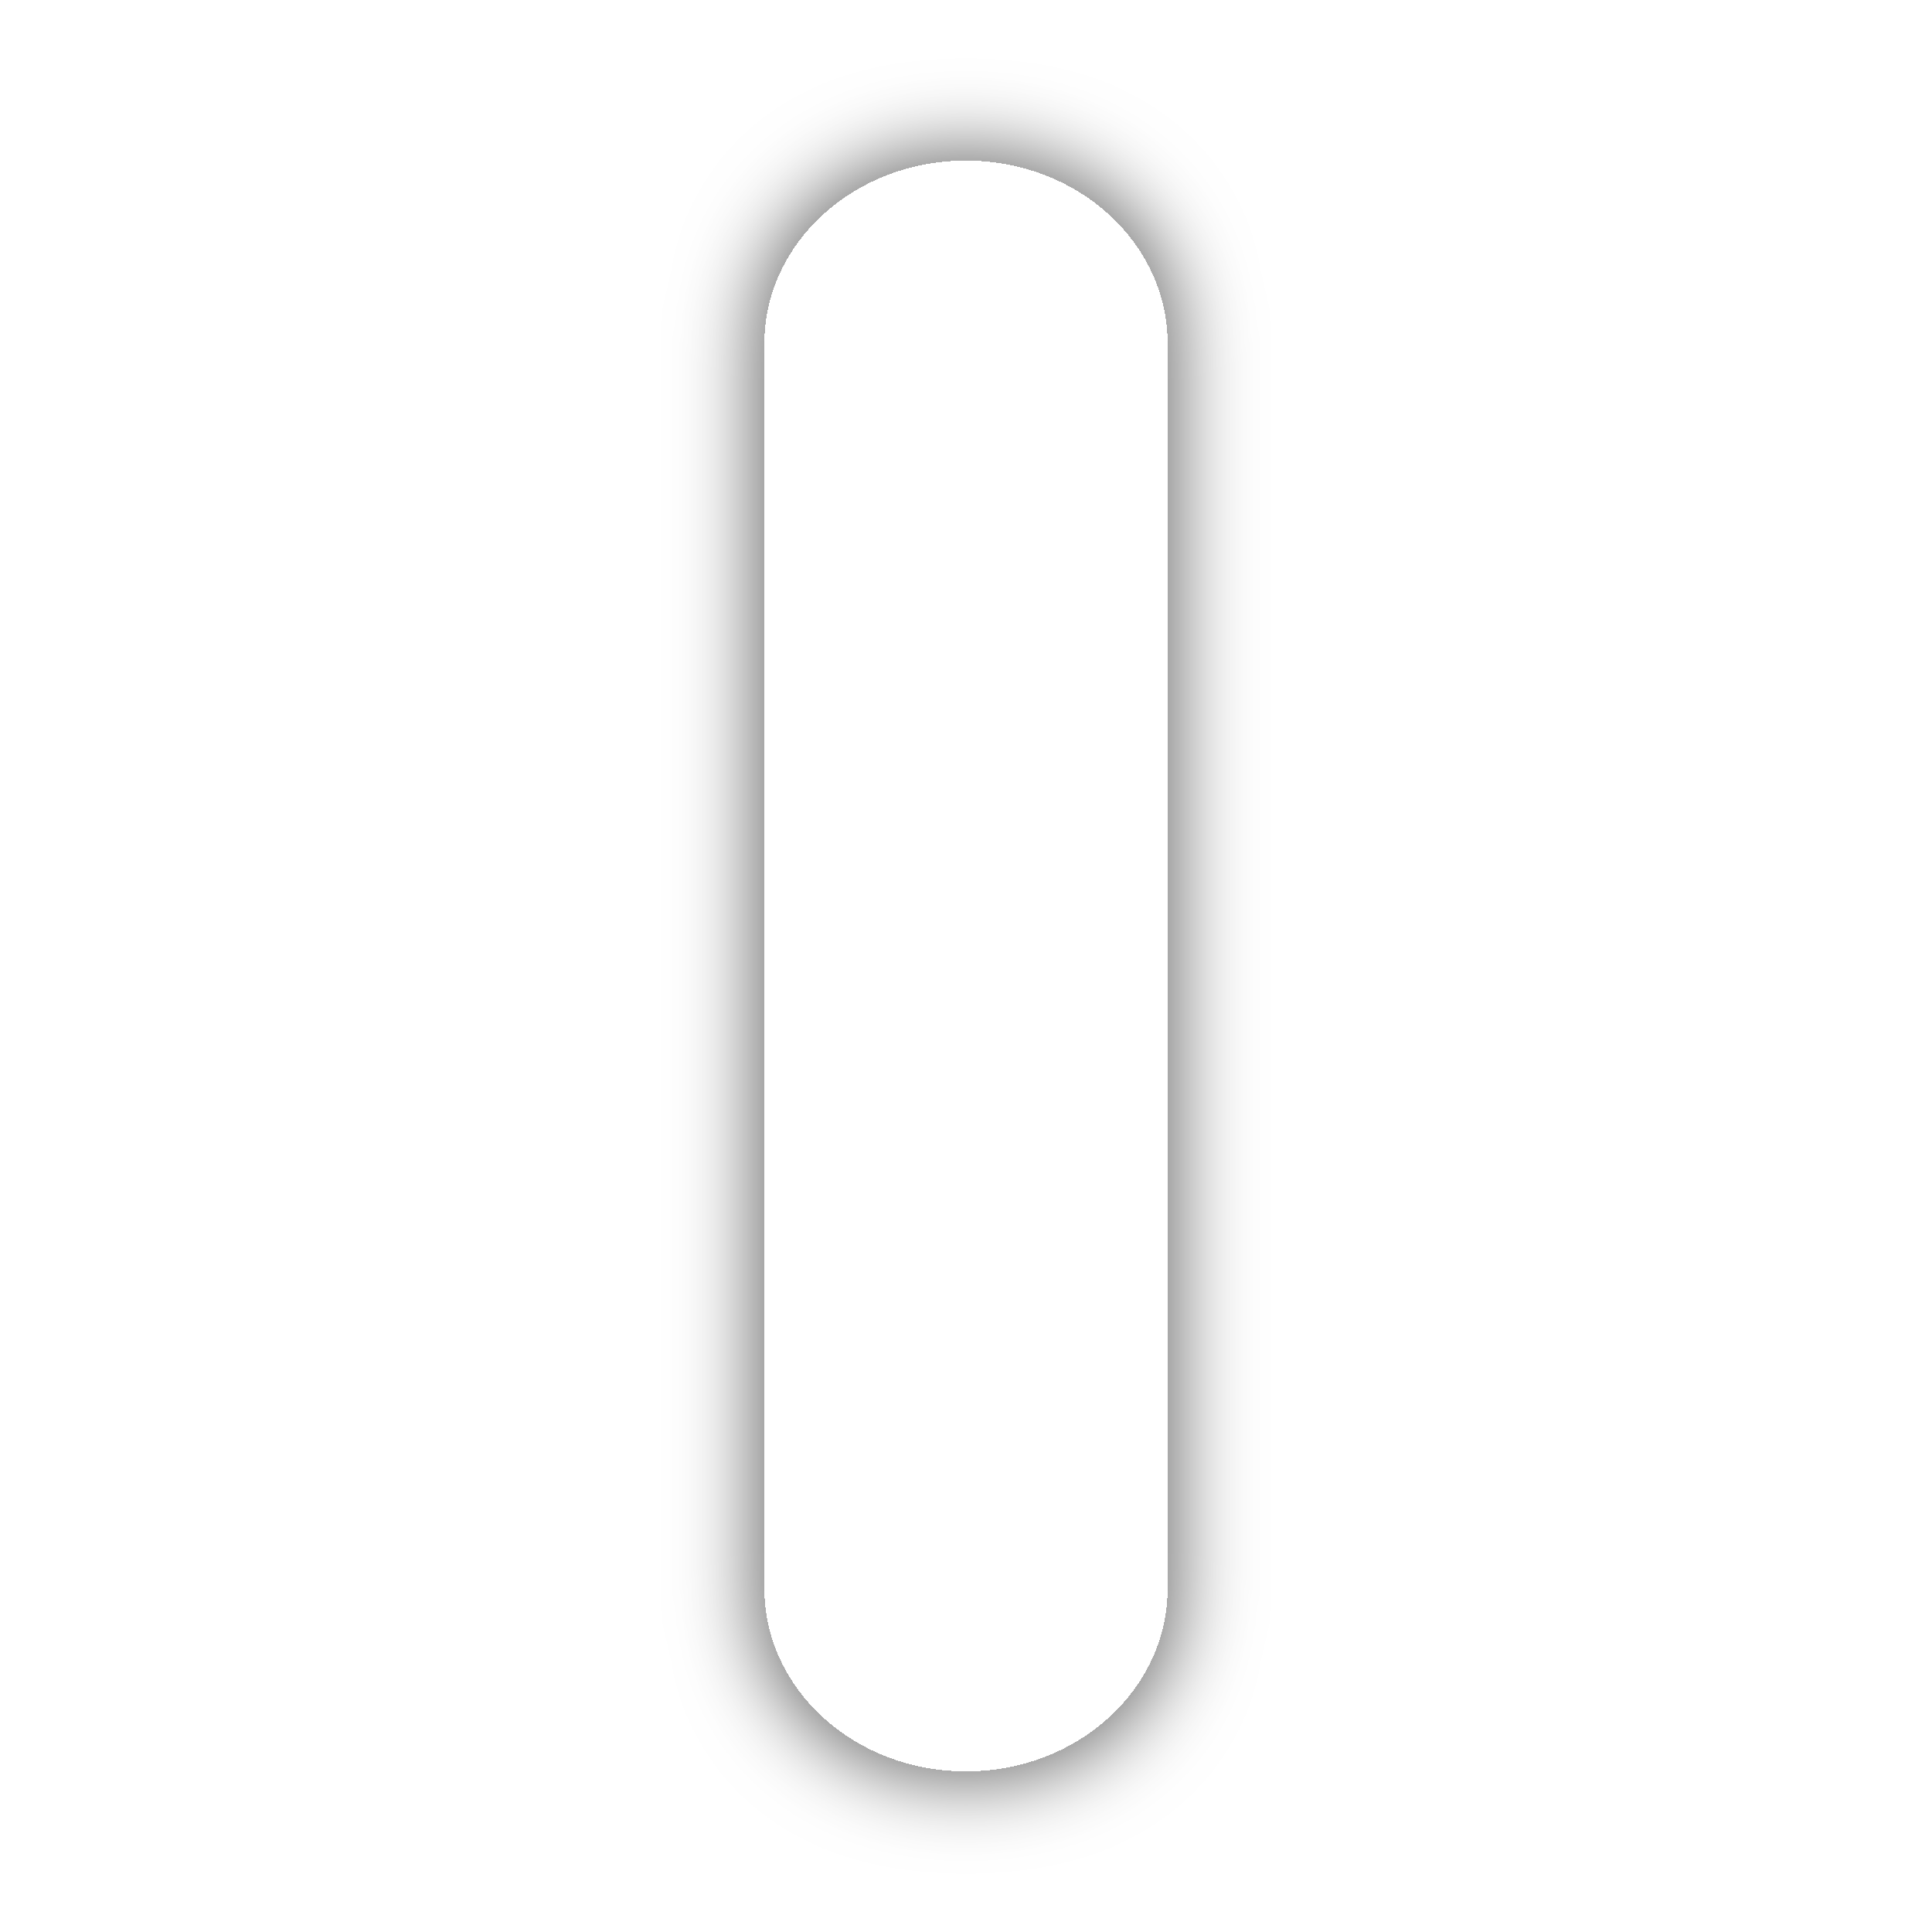
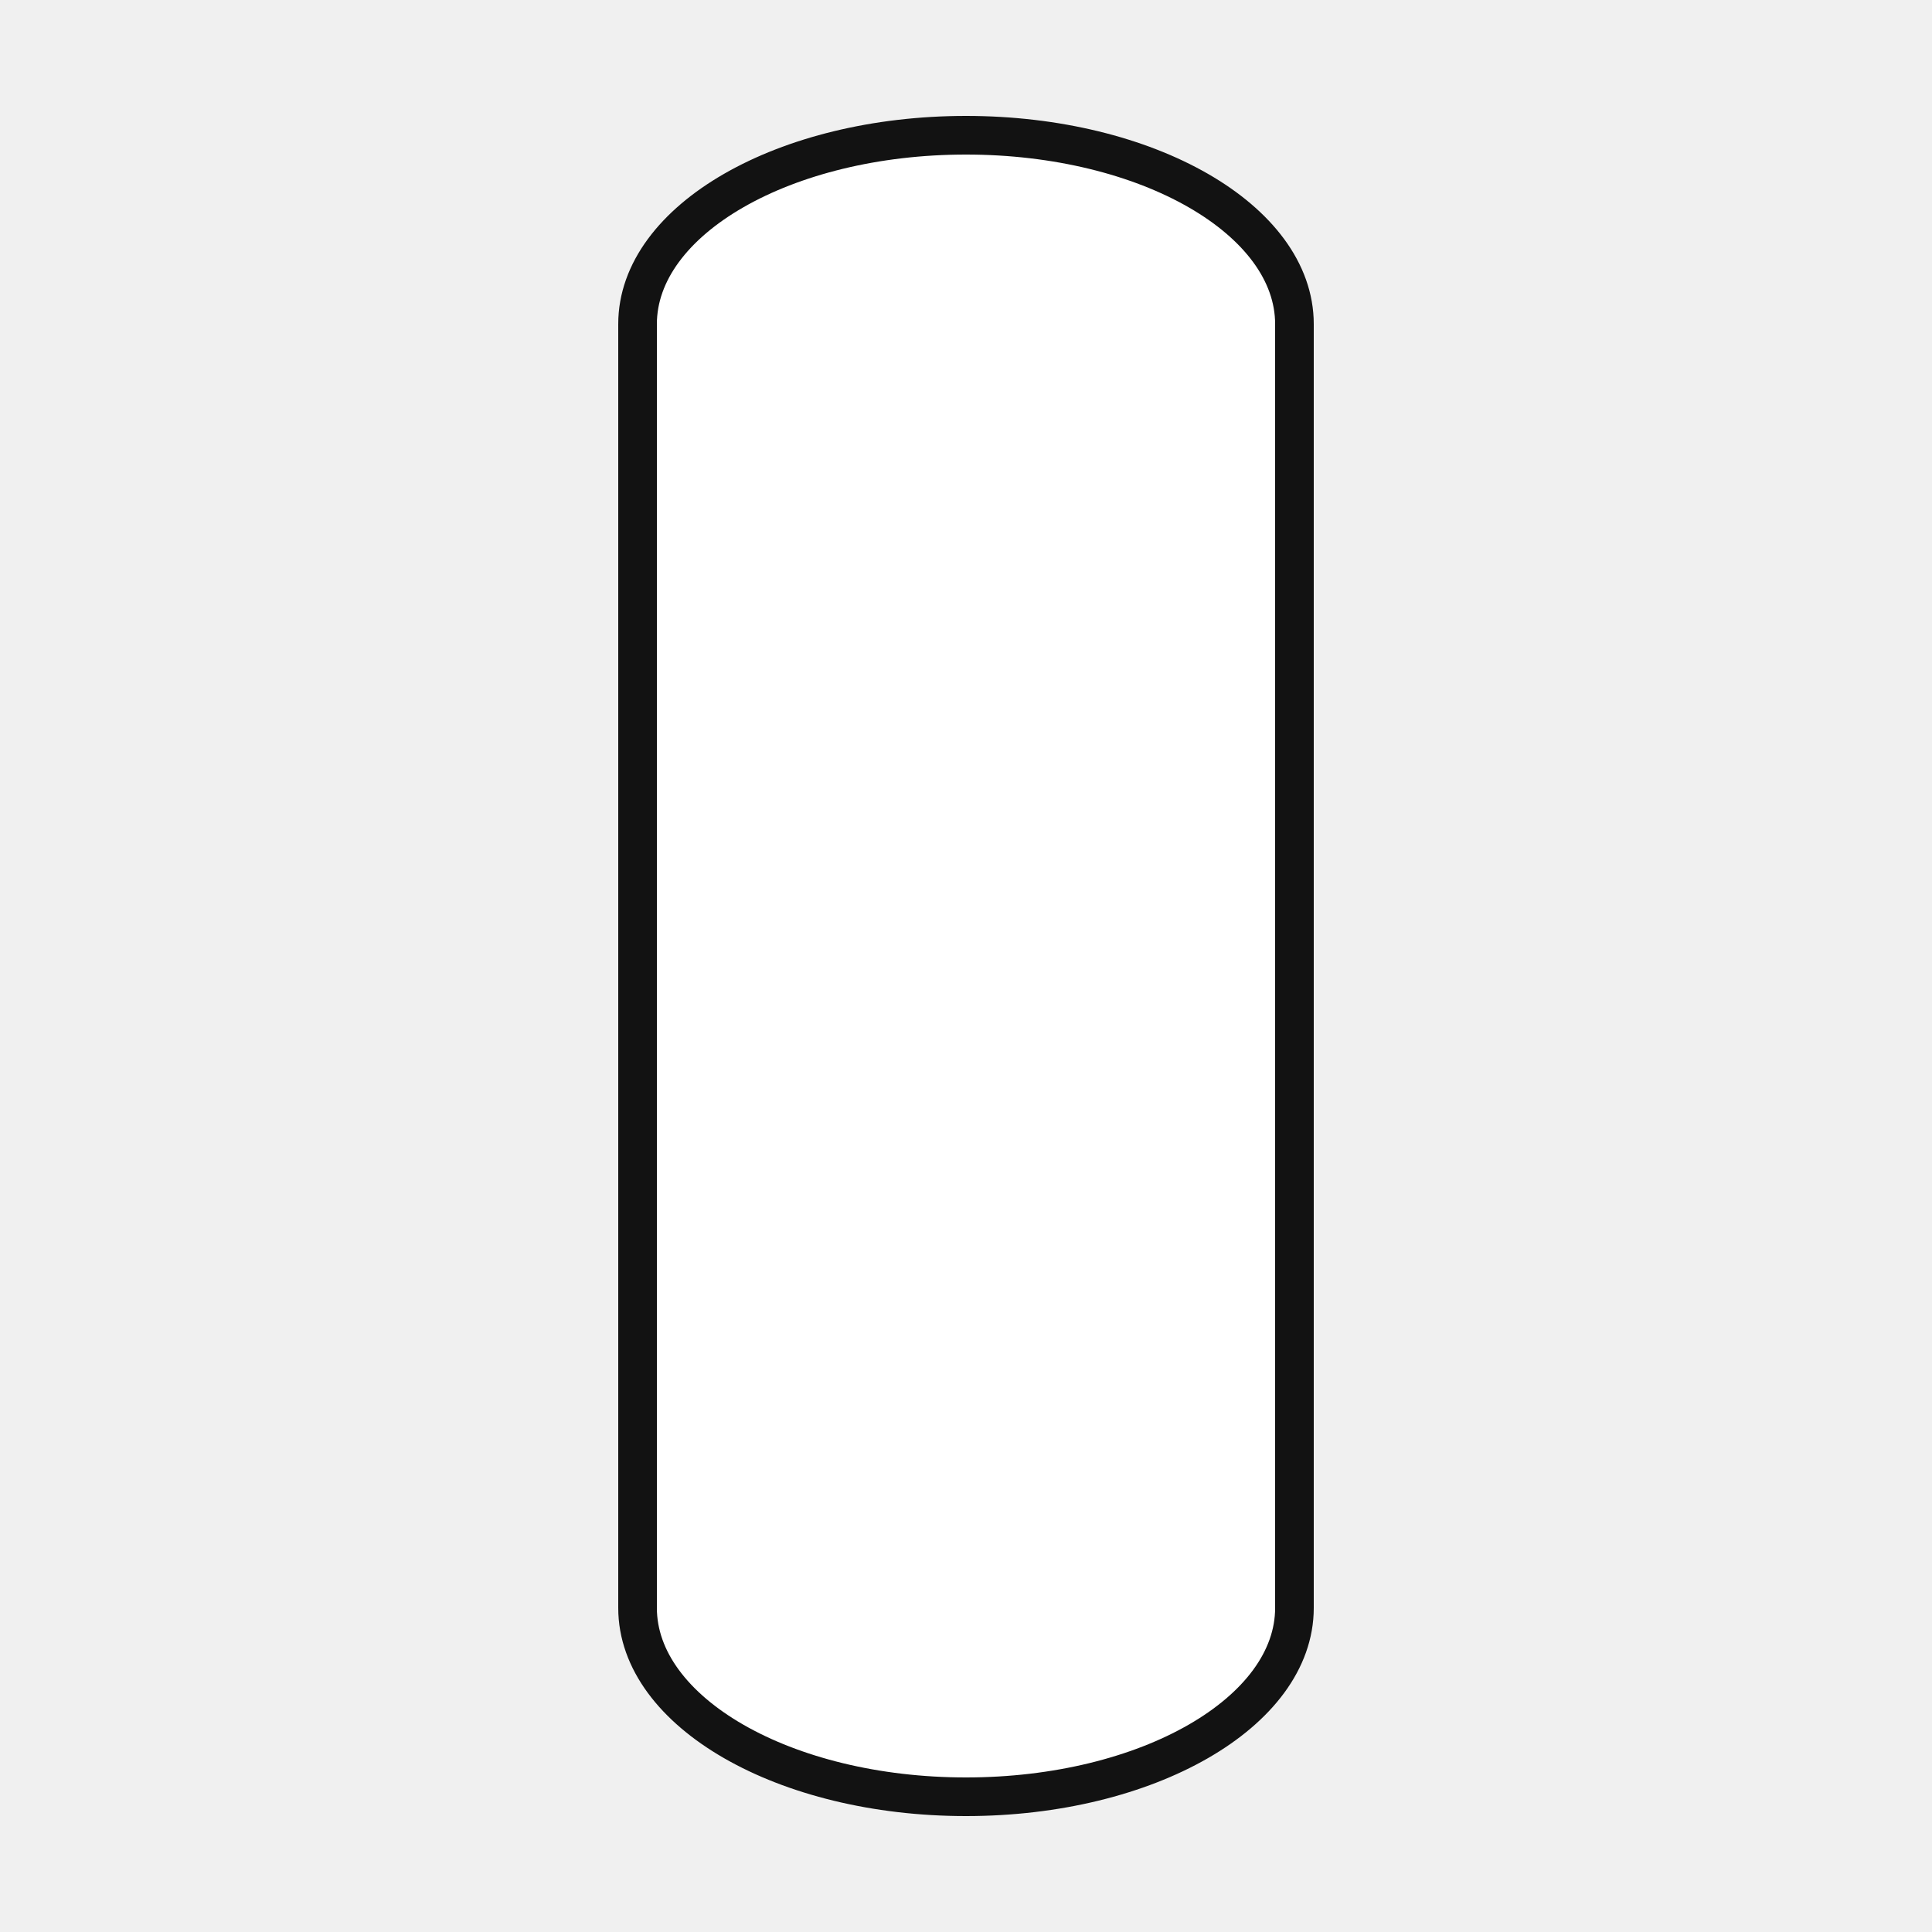
- <svg xmlns="http://www.w3.org/2000/svg" width="48" height="48" viewBox="0 0 48 48" fill="none">
-   <g clip-path="url(#clip0_1_21)">
-     <rect width="48" height="48" fill="white" />
-     <g filter="url(#filter0_d_1_21)">
-       <path d="M19 39.455V8.545C19 6.035 21.239 4 24 4C26.761 4 29 6.035 29 8.545V39.455C29 41.965 26.761 44 24 44C21.239 44 19 41.965 19 39.455Z" fill="white" />
-     </g>
-   </g>
-   <defs>
-     <filter id="filter0_d_1_21" x="13" y="-2" width="22" height="52" filterUnits="userSpaceOnUse" color-interpolation-filters="sRGB">
-       <feFlood flood-opacity="0" result="BackgroundImageFix" />
-       <feColorMatrix in="SourceAlpha" type="matrix" values="0 0 0 0 0 0 0 0 0 0 0 0 0 0 0 0 0 0 127 0" result="hardAlpha" />
-       <feMorphology radius="4" operator="dilate" in="SourceAlpha" result="effect1_dropShadow_1_21" />
-       <feOffset />
-       <feGaussianBlur stdDeviation="1" />
-       <feComposite in2="hardAlpha" operator="out" />
-       <feColorMatrix type="matrix" values="0 0 0 0 0 0 0 0 0 0 0 0 0 0 0 0 0 0 0.6 0" />
-       <feBlend mode="normal" in2="BackgroundImageFix" result="effect1_dropShadow_1_21" />
-       <feBlend mode="normal" in="SourceGraphic" in2="effect1_dropShadow_1_21" result="shape" />
-     </filter>
-     <clipPath id="clip0_1_21">
-       <rect width="48" height="48" fill="white" />
-     </clipPath>
-   </defs>
+ <svg xmlns="http://www.w3.org/2000/svg" width="100" height="100" viewBox="0 0 100 100" fill="none">
+   <path d="M33 83.227V16.773C33 11.375 40.611 7 50 7C59.389 7 67 11.375 67 16.773V83.227C67 88.625 59.389 93 50 93C40.611 93 33 88.625 33 83.227Z" fill="white" stroke="#121212" stroke-width="2" stroke-linecap="round" stroke-linejoin="round" />
</svg>
